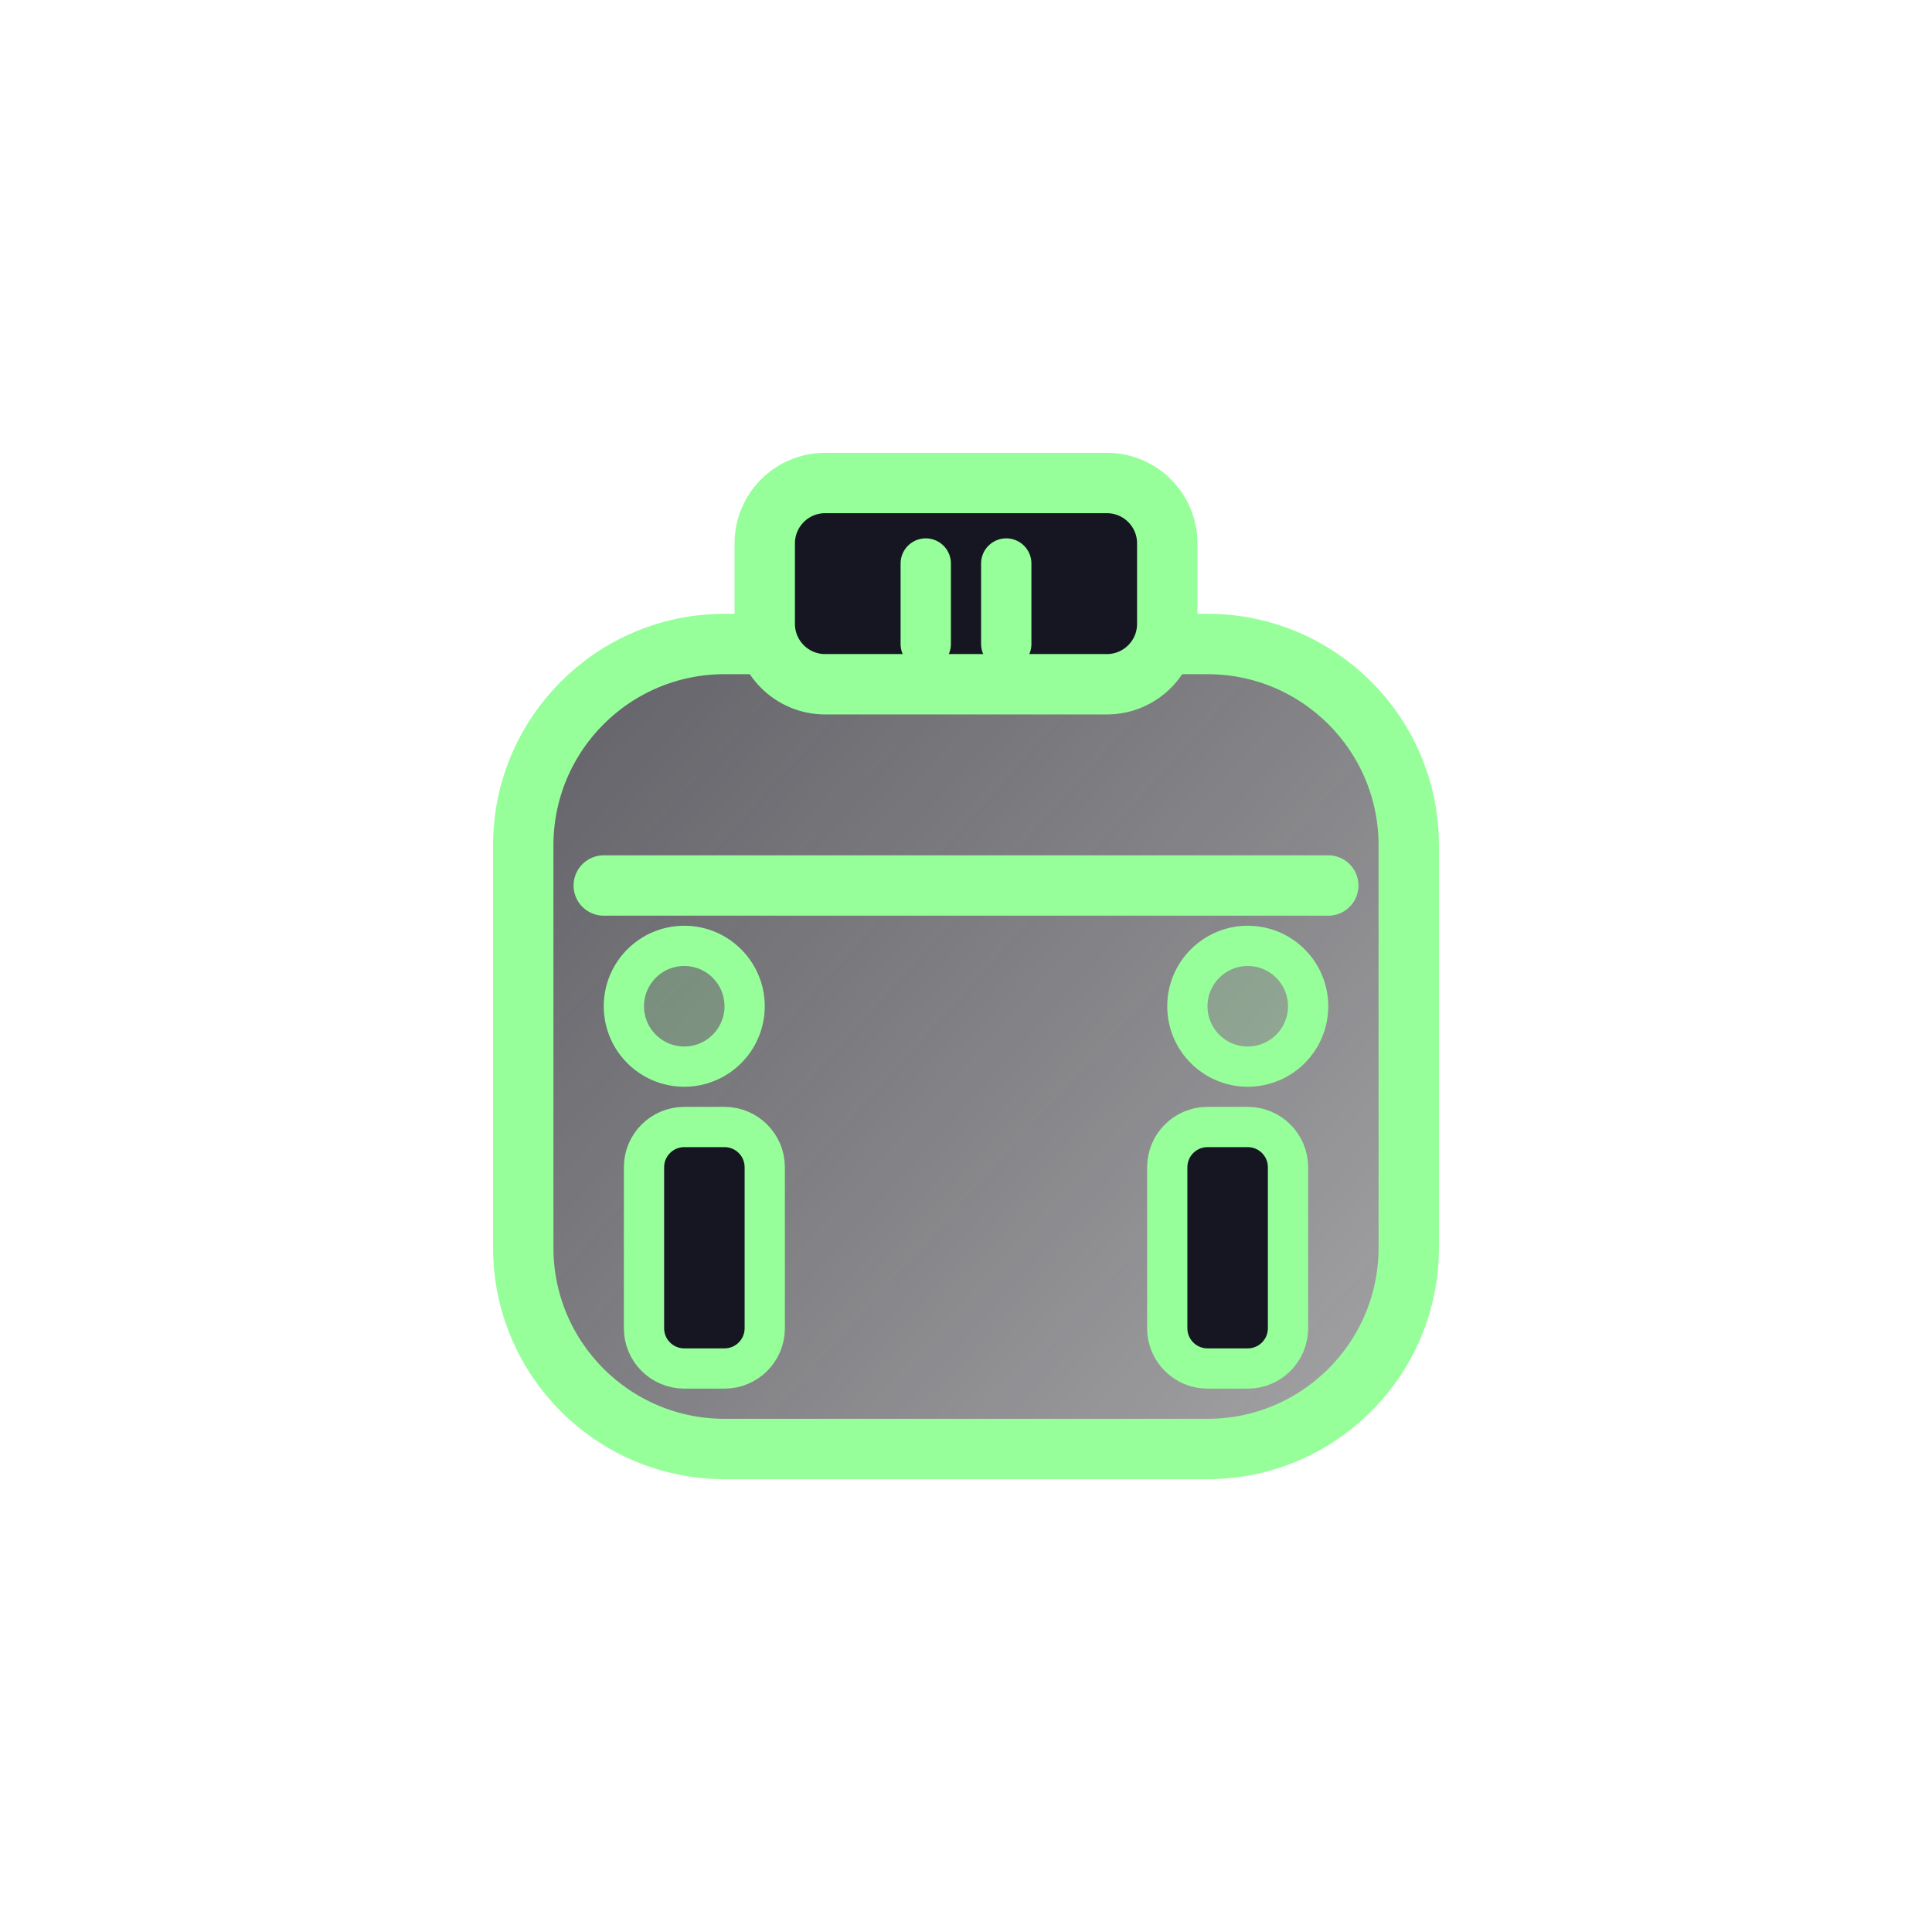
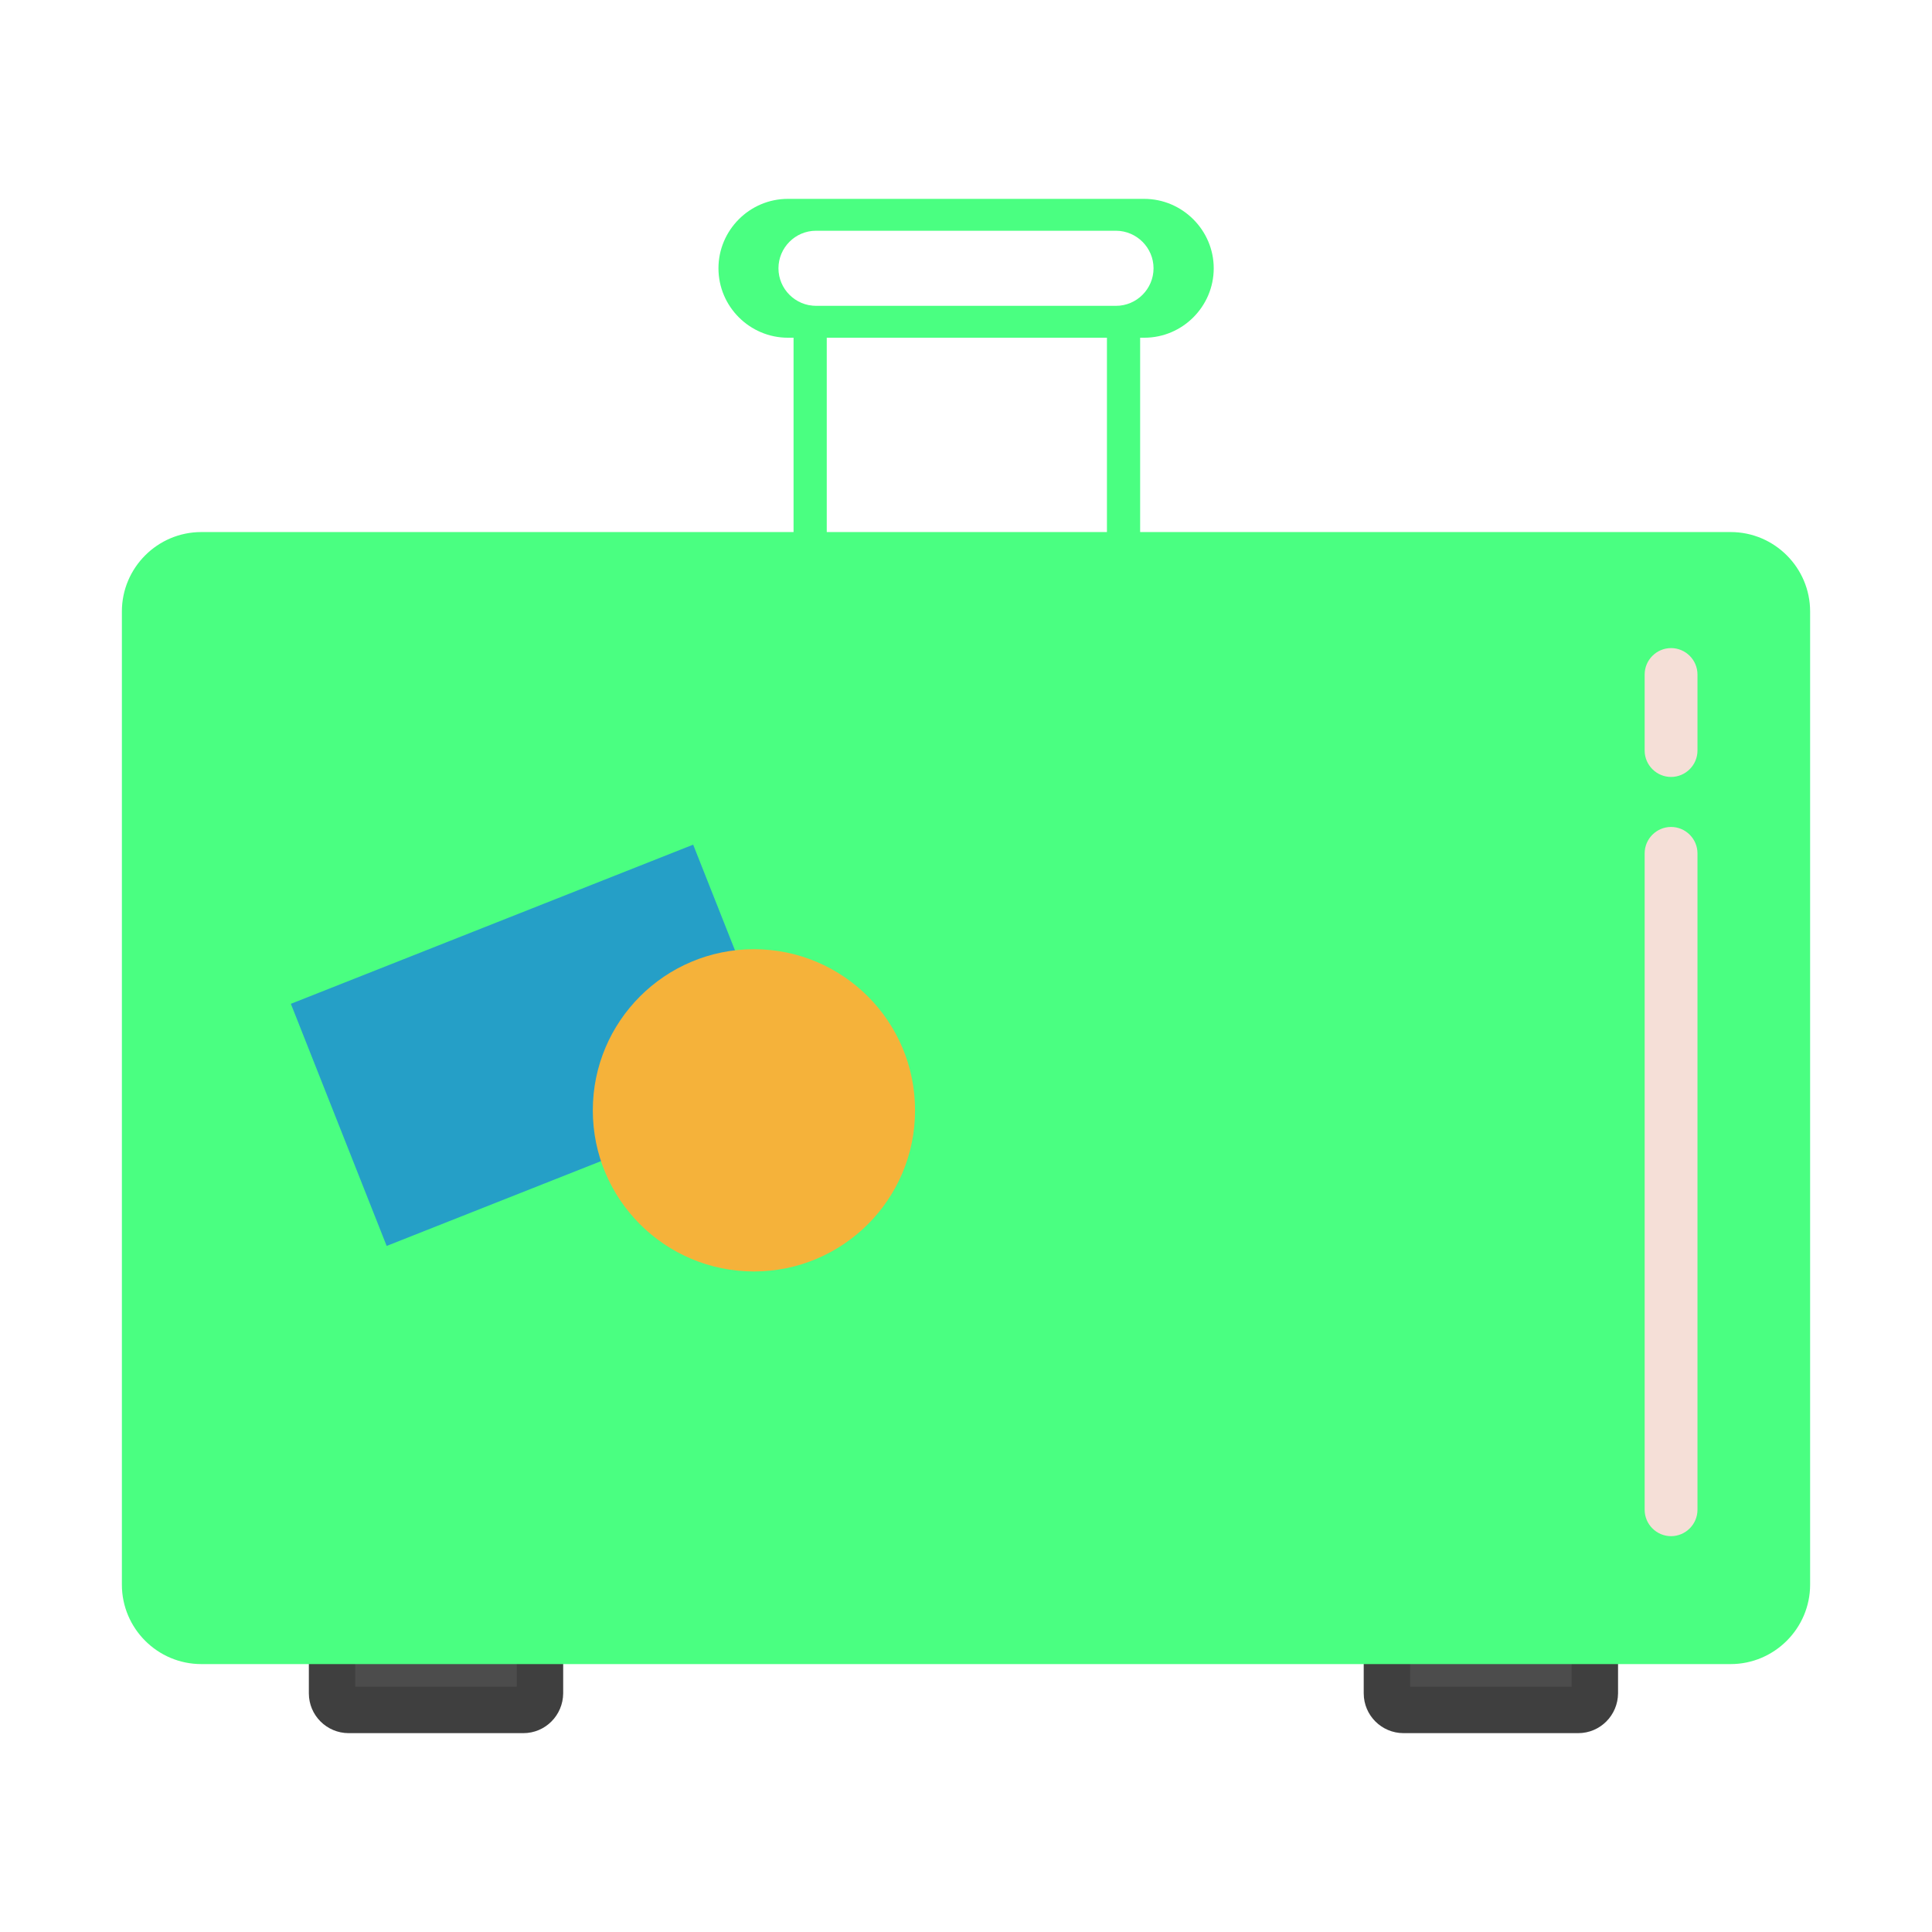
- <svg xmlns="http://www.w3.org/2000/svg" viewBox="0 0 96 96" fill="none">
-   <defs>
-     <linearGradient id="suitcase-body" x1="28" y1="32" x2="68" y2="68" gradientUnits="userSpaceOnUse">
-       <stop offset="0" stop-color="#1F1F28" stop-opacity="0.7" />
-       <stop offset="1" stop-color="#111117" stop-opacity="0.4" />
-     </linearGradient>
-   </defs>
-   <rect x="26" y="32" width="44" height="40" rx="10" fill="url(#suitcase-body)" stroke="#96FF9A" stroke-width="3" />
-   <rect x="38" y="24" width="20" height="10" rx="3" fill="#161622" stroke="#96FF9A" stroke-width="3" />
-   <path d="M30 44H66" stroke="#96FF9A" stroke-width="3" stroke-linecap="round" />
-   <path d="M46 32V28M50 32V28" stroke="#96FF9A" stroke-width="2.5" stroke-linecap="round" />
-   <circle cx="34" cy="50" r="3" fill="rgba(150,255,154,0.2)" stroke="#96FF9A" stroke-width="2" />
-   <circle cx="62" cy="50" r="3" fill="rgba(150,255,154,0.2)" stroke="#96FF9A" stroke-width="2" />
-   <rect x="32" y="56" width="6" height="12" rx="2" fill="#161622" stroke="#96FF9A" stroke-width="2" />
-   <rect x="58" y="56" width="6" height="12" rx="2" fill="#161622" stroke="#96FF9A" stroke-width="2" />
+ <svg xmlns="http://www.w3.org/2000/svg" width="800px" height="800px" viewBox="0 0 1024 1024" class="icon" version="1.1" fill="#000000">
+   <g id="SVGRepo_bgCarrier" stroke-width="0" />
+   <g id="SVGRepo_tracerCarrier" stroke-linecap="round" stroke-linejoin="round" />
+   <g id="SVGRepo_iconCarrier">
+     <path d="M429.4 379.1c-4.8 0-8.8-3.9-8.8-8.8V170.9c0-4.8 3.9-8.8 8.8-8.8 4.8 0 8.8 3.9 8.8 8.8v199.4c0 4.8-3.9 8.8-8.8 8.8zM595.5 379.1c-4.8 0-8.8-3.9-8.8-8.8V170.9c0-4.8 3.9-8.8 8.8-8.8 4.8 0 8.8 3.9 8.8 8.8v199.4c0 4.8-3.9 8.8-8.8 8.8z" fill="#4aff81" />
+     <path d="M277.4 906.3h-92.6c-4.8 0-8.8-3.9-8.8-8.8v-42.7c0-4.8 3.9-8.8 8.8-8.8h92.6c4.8 0 8.8 3.9 8.8 8.8v42.7c0 4.9-4 8.8-8.8 8.8z" fill="#4C4C4C" />
+     <path d="M277.4 918.6h-92.6c-11.6 0-21.1-9.4-21.1-21.1v-42.7c0-11.6 9.4-21.1 21.1-21.1h92.6c11.6 0 21.1 9.4 21.1 21.1v42.7c-0.1 11.7-9.5 21.1-21.1 21.1zM188.3 894h85.6v-35.7h-85.6V894z" fill="#3F3F3F" />
+     <path d="M836.5 906.3h-92.6c-4.8 0-8.8-3.9-8.8-8.8v-42.7c0-4.8 3.9-8.8 8.8-8.8h92.6c4.8 0 8.8 3.9 8.8 8.8v42.7c0 4.9-4 8.8-8.8 8.8z" fill="#4C4C4C" />
+     <path d="M836.5 918.6h-92.6c-11.6 0-21.1-9.4-21.1-21.1v-42.7c0-11.6 9.4-21.1 21.1-21.1h92.6c11.6 0 21.1 9.4 21.1 21.1v42.7c-0.1 11.7-9.5 21.1-21.1 21.1zM747.3 894H833v-35.7h-85.6V894z" fill="#3F3F3F" />
+     <path d="M917.3 882H106.7c-23.2 0-42.1-18.9-42.1-42.1V324.1c0-23.2 18.9-42.1 42.1-42.1h810.6c23.2 0 42.1 18.9 42.1 42.1v515.8c0 23.2-19 42.1-42.1 42.1z" fill="#4aff81" />
+     <path d="M154.168 532.046l213.226-84.36 50.77 128.327-213.225 84.36z" fill="#259FC7" />
+     <path d="M399.6 588.5m-85.4 0a85.4 85.4 0 1 0 170.8 0 85.4 85.4 0 1 0-170.8 0Z" fill="#F5B23A" />
+     <path d="M885.7 814.2c-7.7 0-14-6.3-14-14V452.3c0-7.7 6.3-14 14-14s14 6.3 14 14v347.9c0 7.7-6.3 14-14 14zM885.7 411.8c-7.7 0-14-6.3-14-14v-40.3c0-7.7 6.3-14 14-14s14 6.3 14 14v40.3c0 7.7-6.3 14-14 14z" fill="#F5DFD7" />
+     <path d="M606.4 105.4H417.6c-20.3 0-36.8 16.6-36.8 36.8 0 20.3 16.6 36.8 36.8 36.8h188.9c20.3 0 36.8-16.6 36.8-36.8 0-20.2-16.6-36.8-36.9-36.8z m5 36.8c0 10.9-8.9 19.9-19.9 19.9h-159c-10.9 0-19.9-8.9-19.9-19.9 0-10.9 8.9-19.9 19.9-19.9h159.1c10.9 0.1 19.8 9 19.8 19.9z" fill="#4aff81" />
+   </g>
</svg>
